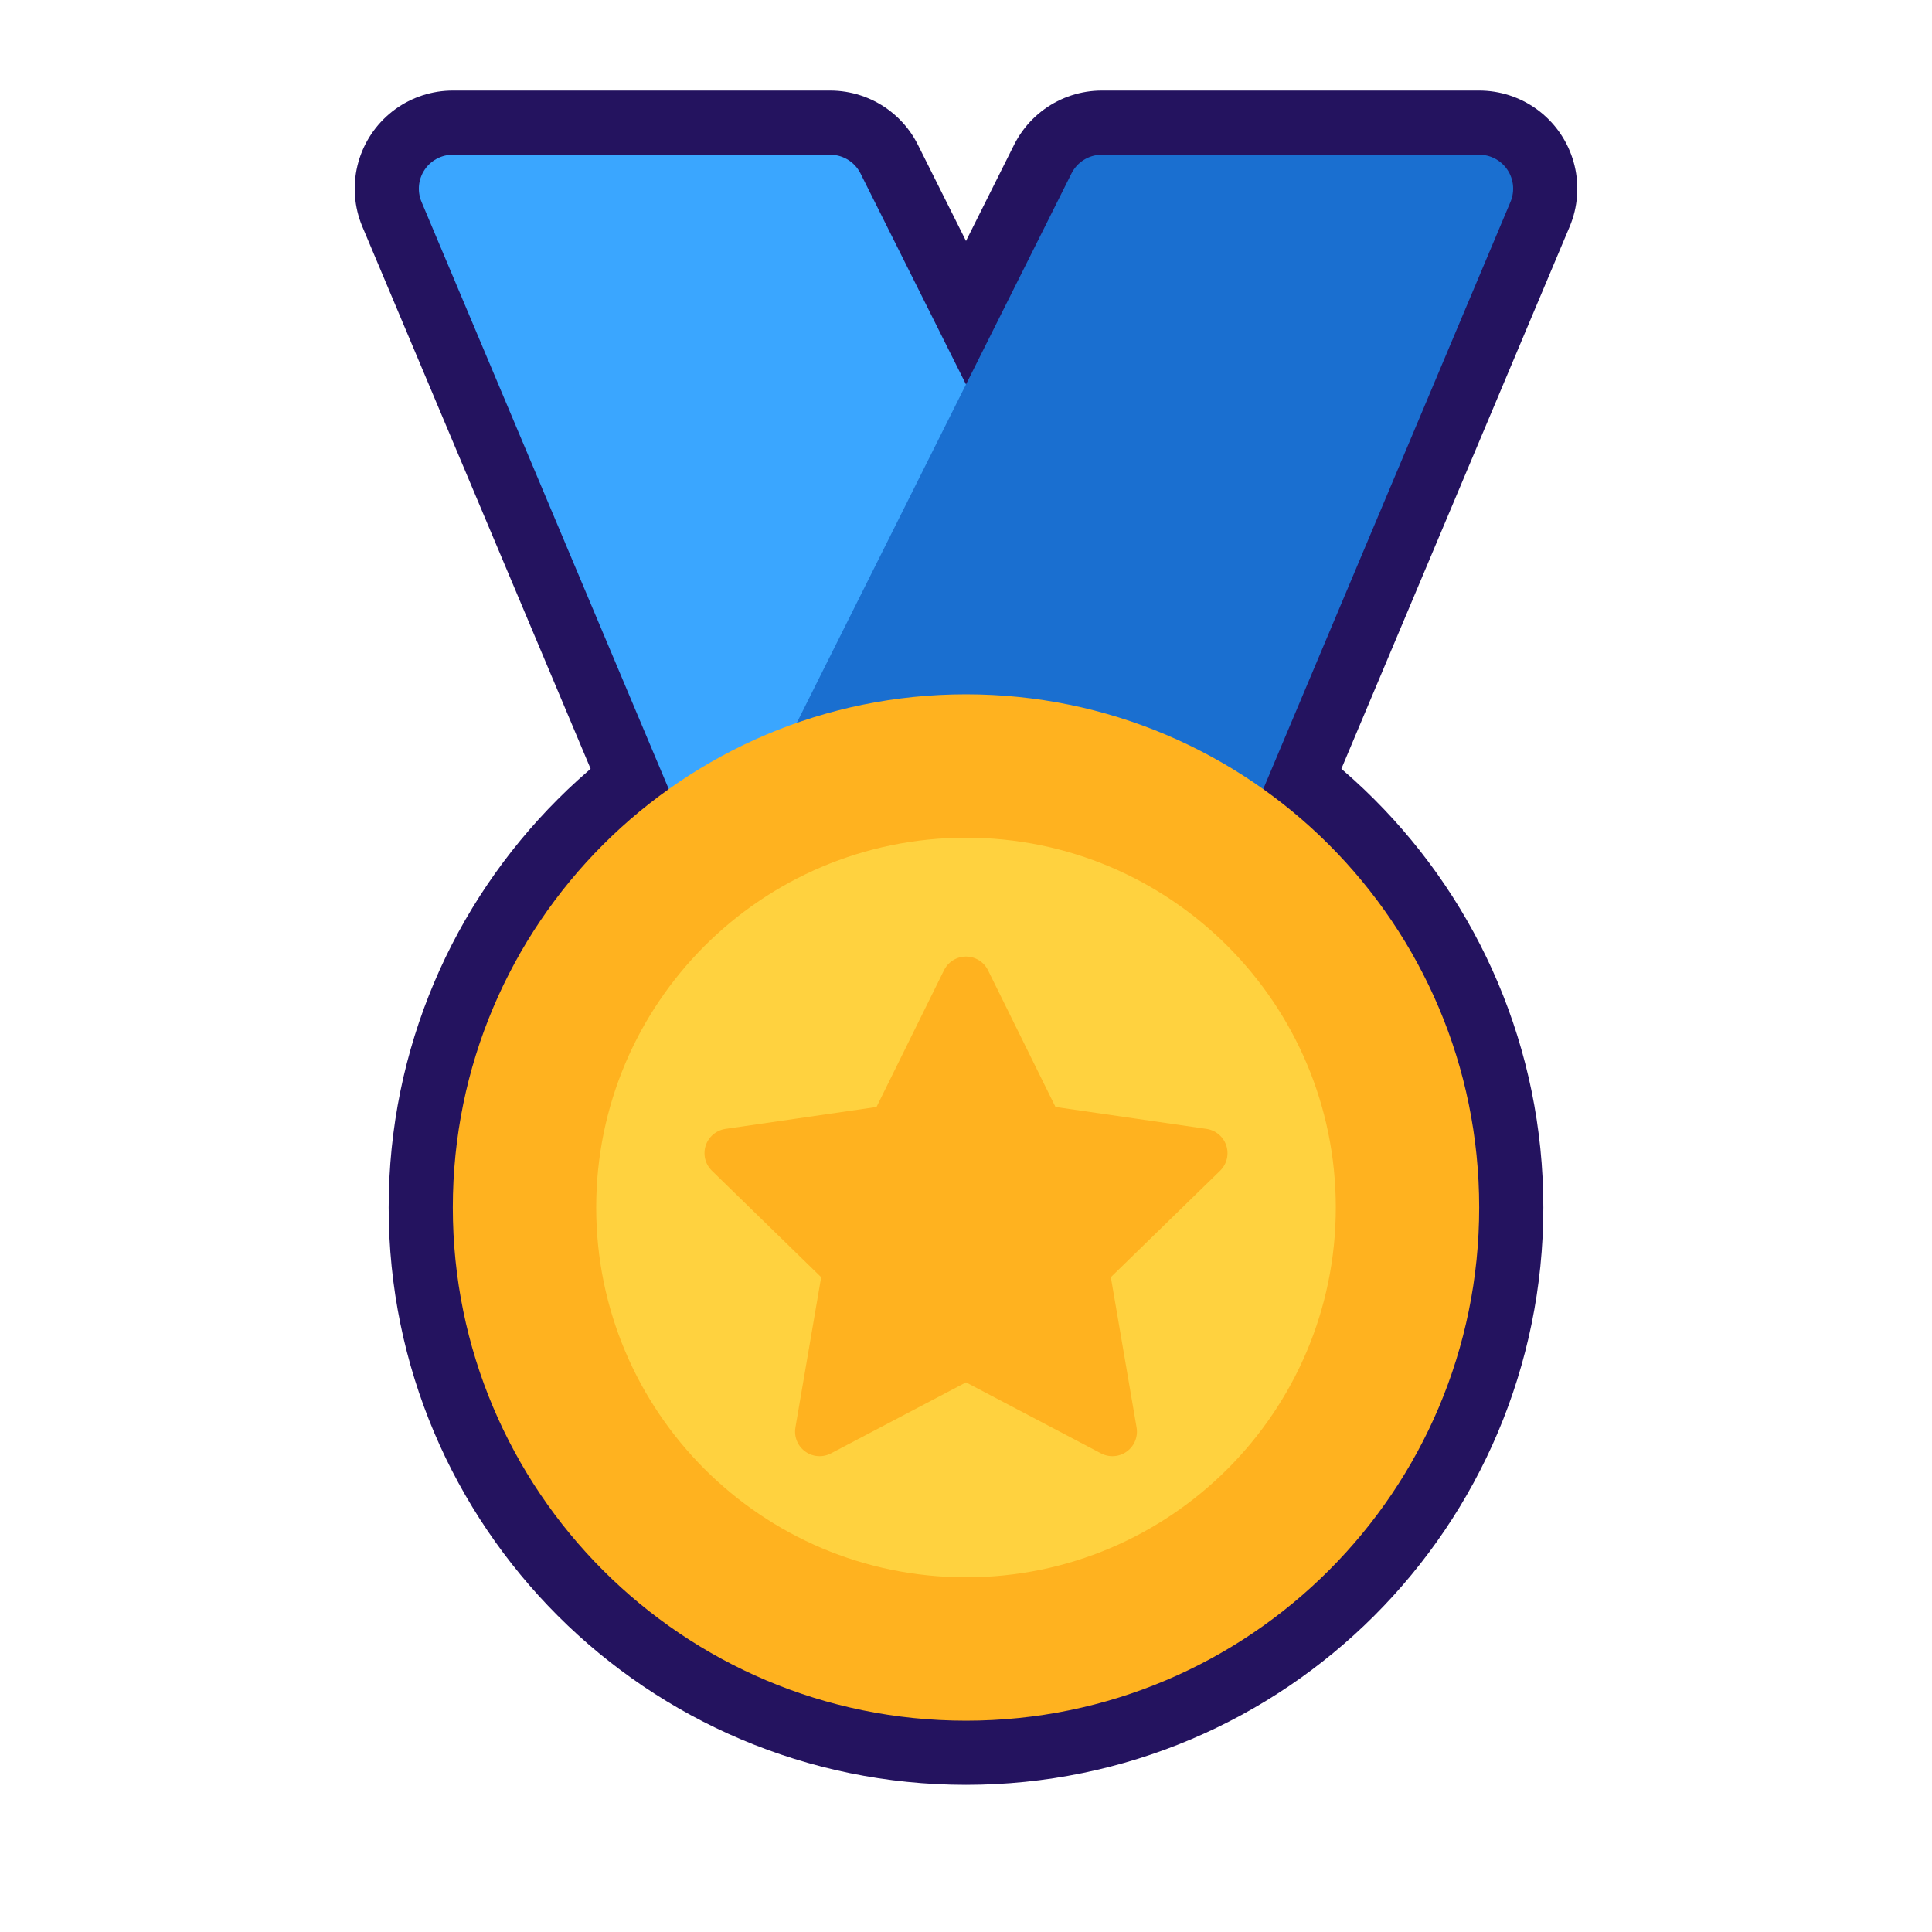
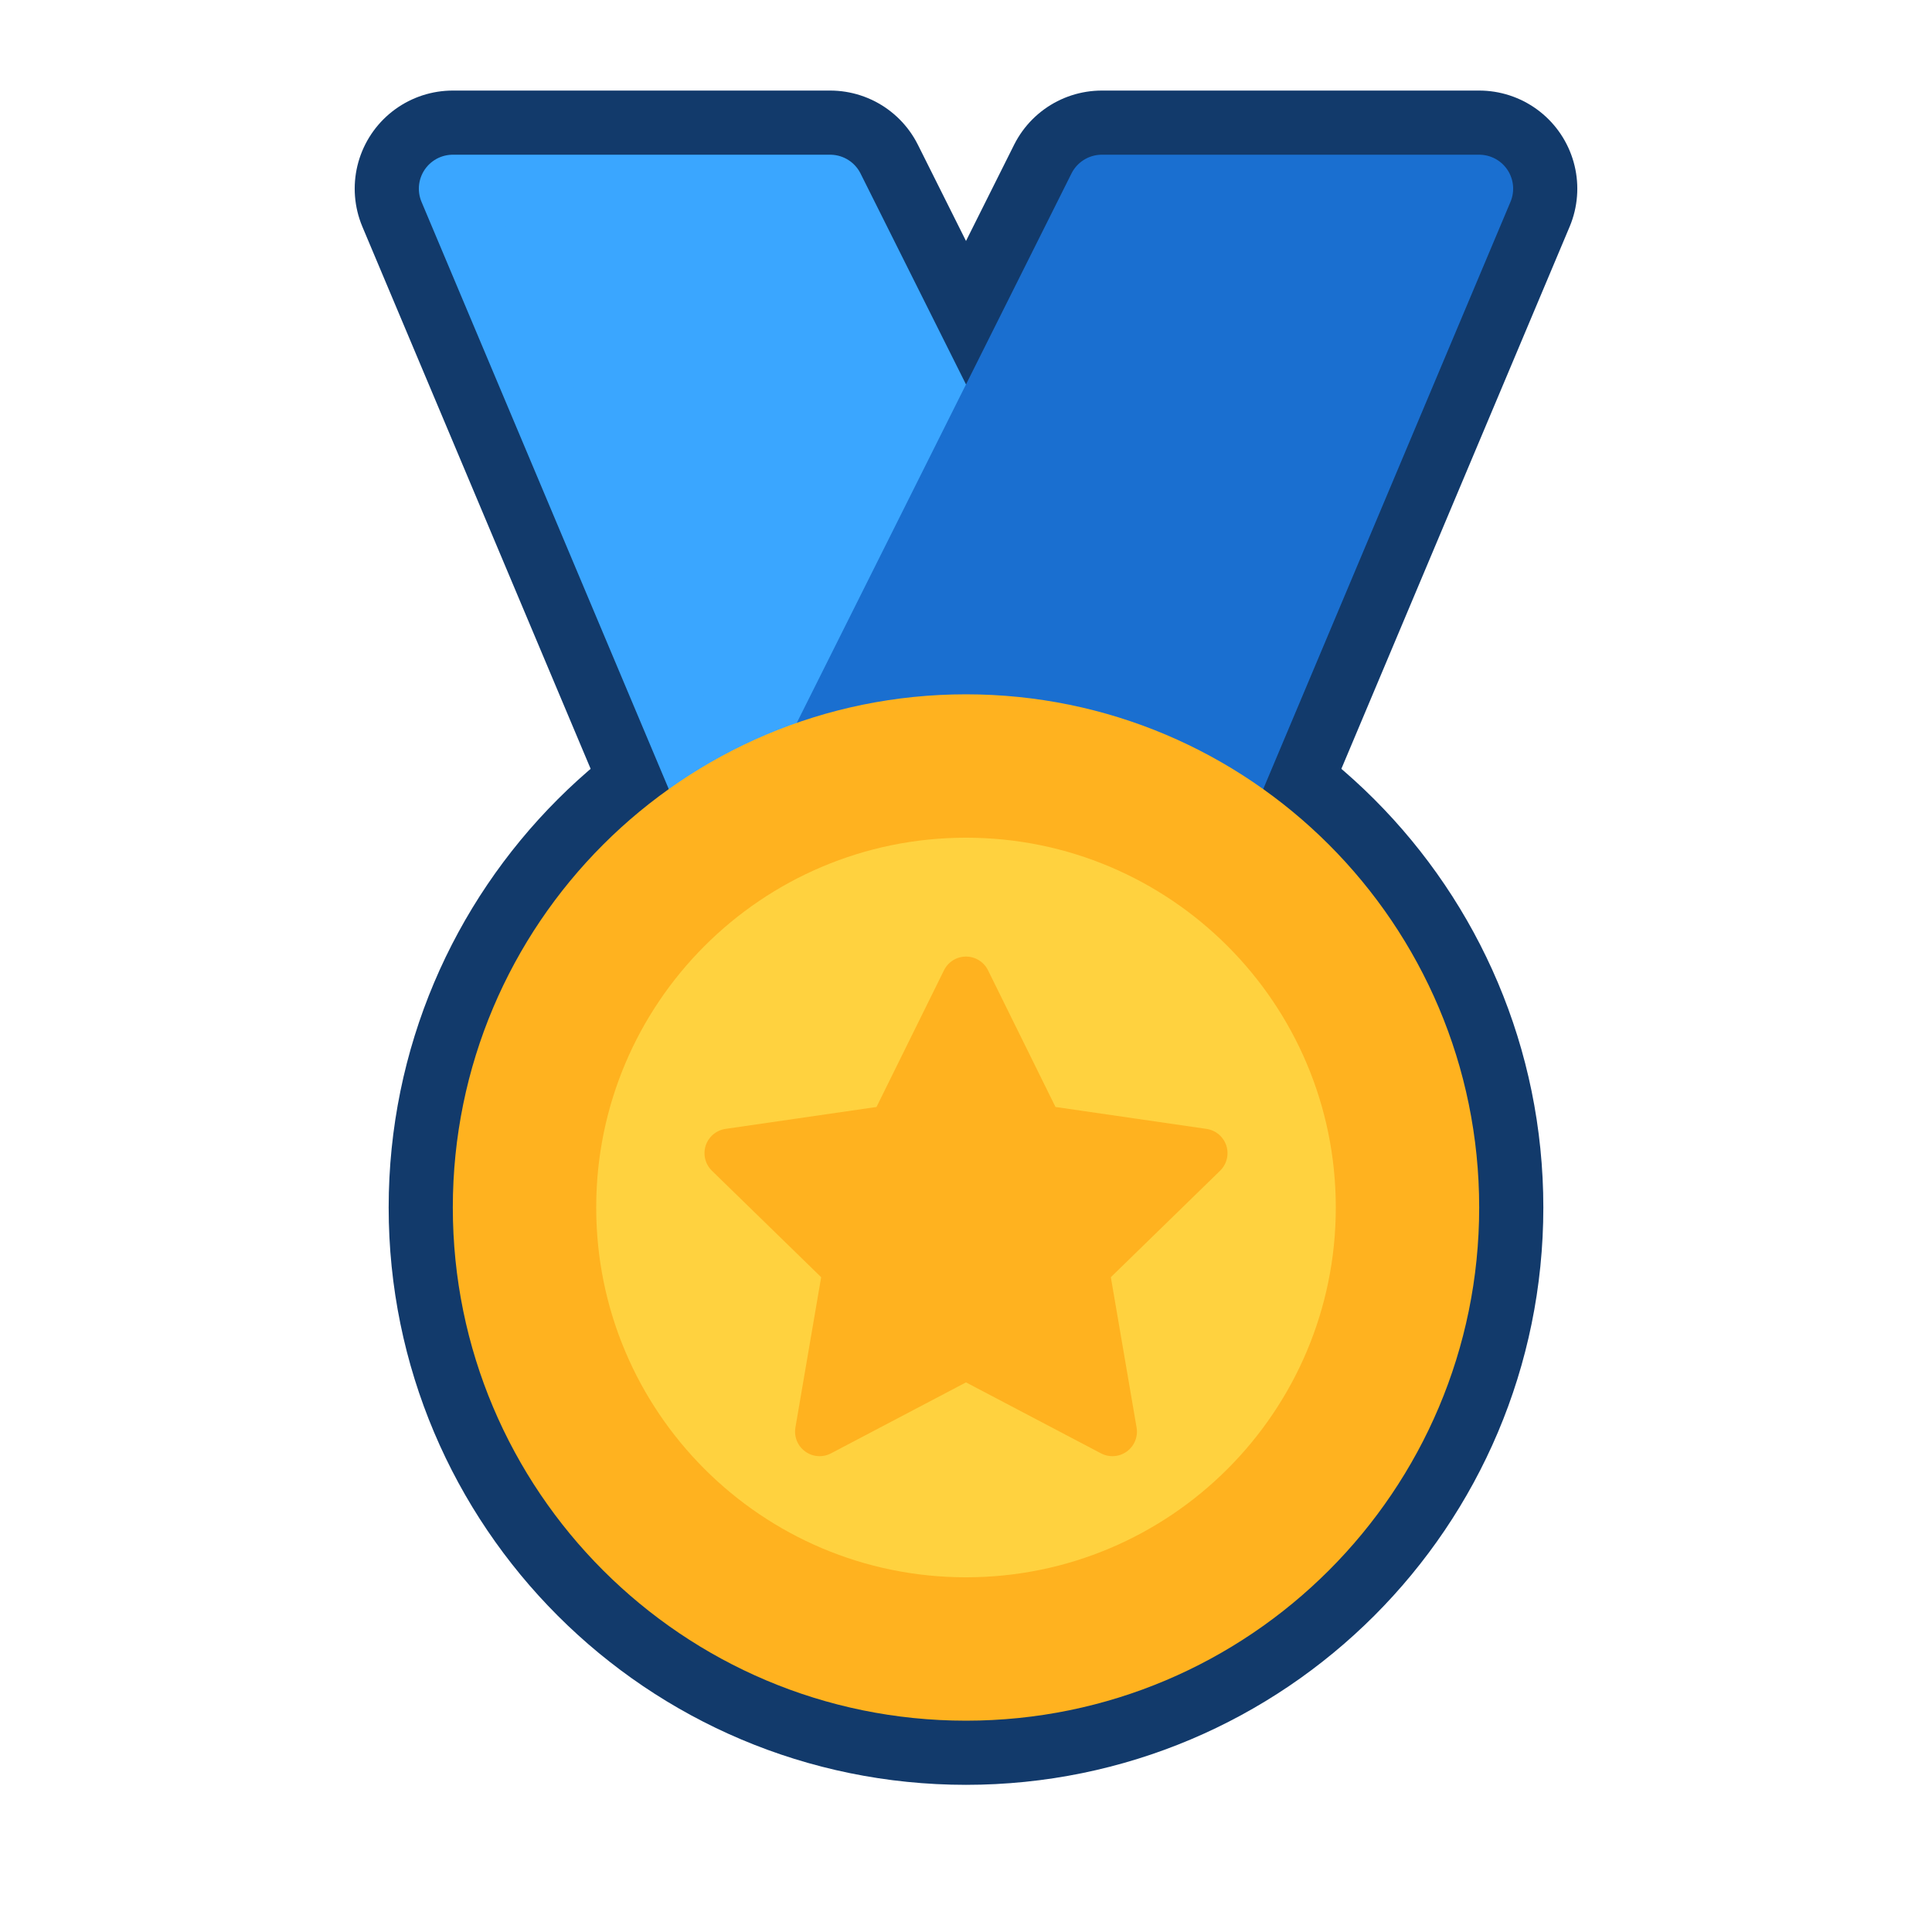
<svg xmlns="http://www.w3.org/2000/svg" width="160" height="160" viewBox="0 0 512 512">
-   <polygon points="120,50 220,50 300,210 200,240" fill="#24135f" stroke="#24135f" stroke-width="52" stroke-linejoin="round" stroke-linecap="round" />
-   <polygon points="392,50 292,50 212,210 312,240" fill="#24135f" stroke="#24135f" stroke-width="52" stroke-linejoin="round" stroke-linecap="round" />
-   <circle cx="256" cy="320" r="136" fill="#24135f" stroke="#24135f" stroke-width="34" stroke-linejoin="round" stroke-linecap="round" />
+   <polygon points="120,50 220,50 300,210 200,240" fill="#123a6b" stroke="#123a6b" stroke-width="52" stroke-linejoin="round" stroke-linecap="round" />
+   <polygon points="392,50 292,50 212,210 312,240" fill="#123a6b" stroke="#123a6b" stroke-width="52" stroke-linejoin="round" stroke-linecap="round" />
+   <circle cx="256" cy="320" r="136" fill="#123a6b" stroke="#123a6b" stroke-width="34" stroke-linejoin="round" stroke-linecap="round" />
  <polygon points="120,50 220,50 300,210 200,240" fill="#3aa6ff" stroke="#3aa6ff" stroke-width="18" stroke-linejoin="round" stroke-linecap="round" />
  <polygon points="392,50 292,50 212,210 312,240" fill="#1a6fd0" stroke="#1a6fd0" stroke-width="18" stroke-linejoin="round" stroke-linecap="round" />
  <circle cx="256" cy="320" r="136" fill="#ffb21f" />
  <circle cx="256" cy="320" r="98" fill="#ffd23f" />
  <polygon points="256.0,260.0 275.4,299.3 318.8,305.6 287.4,336.2 294.8,379.4 256.0,359.0 217.2,379.4 224.6,336.2 193.2,305.6 236.6,299.3" fill="#ffb21f" stroke="#ffb21f" stroke-width="13" stroke-linejoin="round" stroke-linecap="round" />
</svg>
